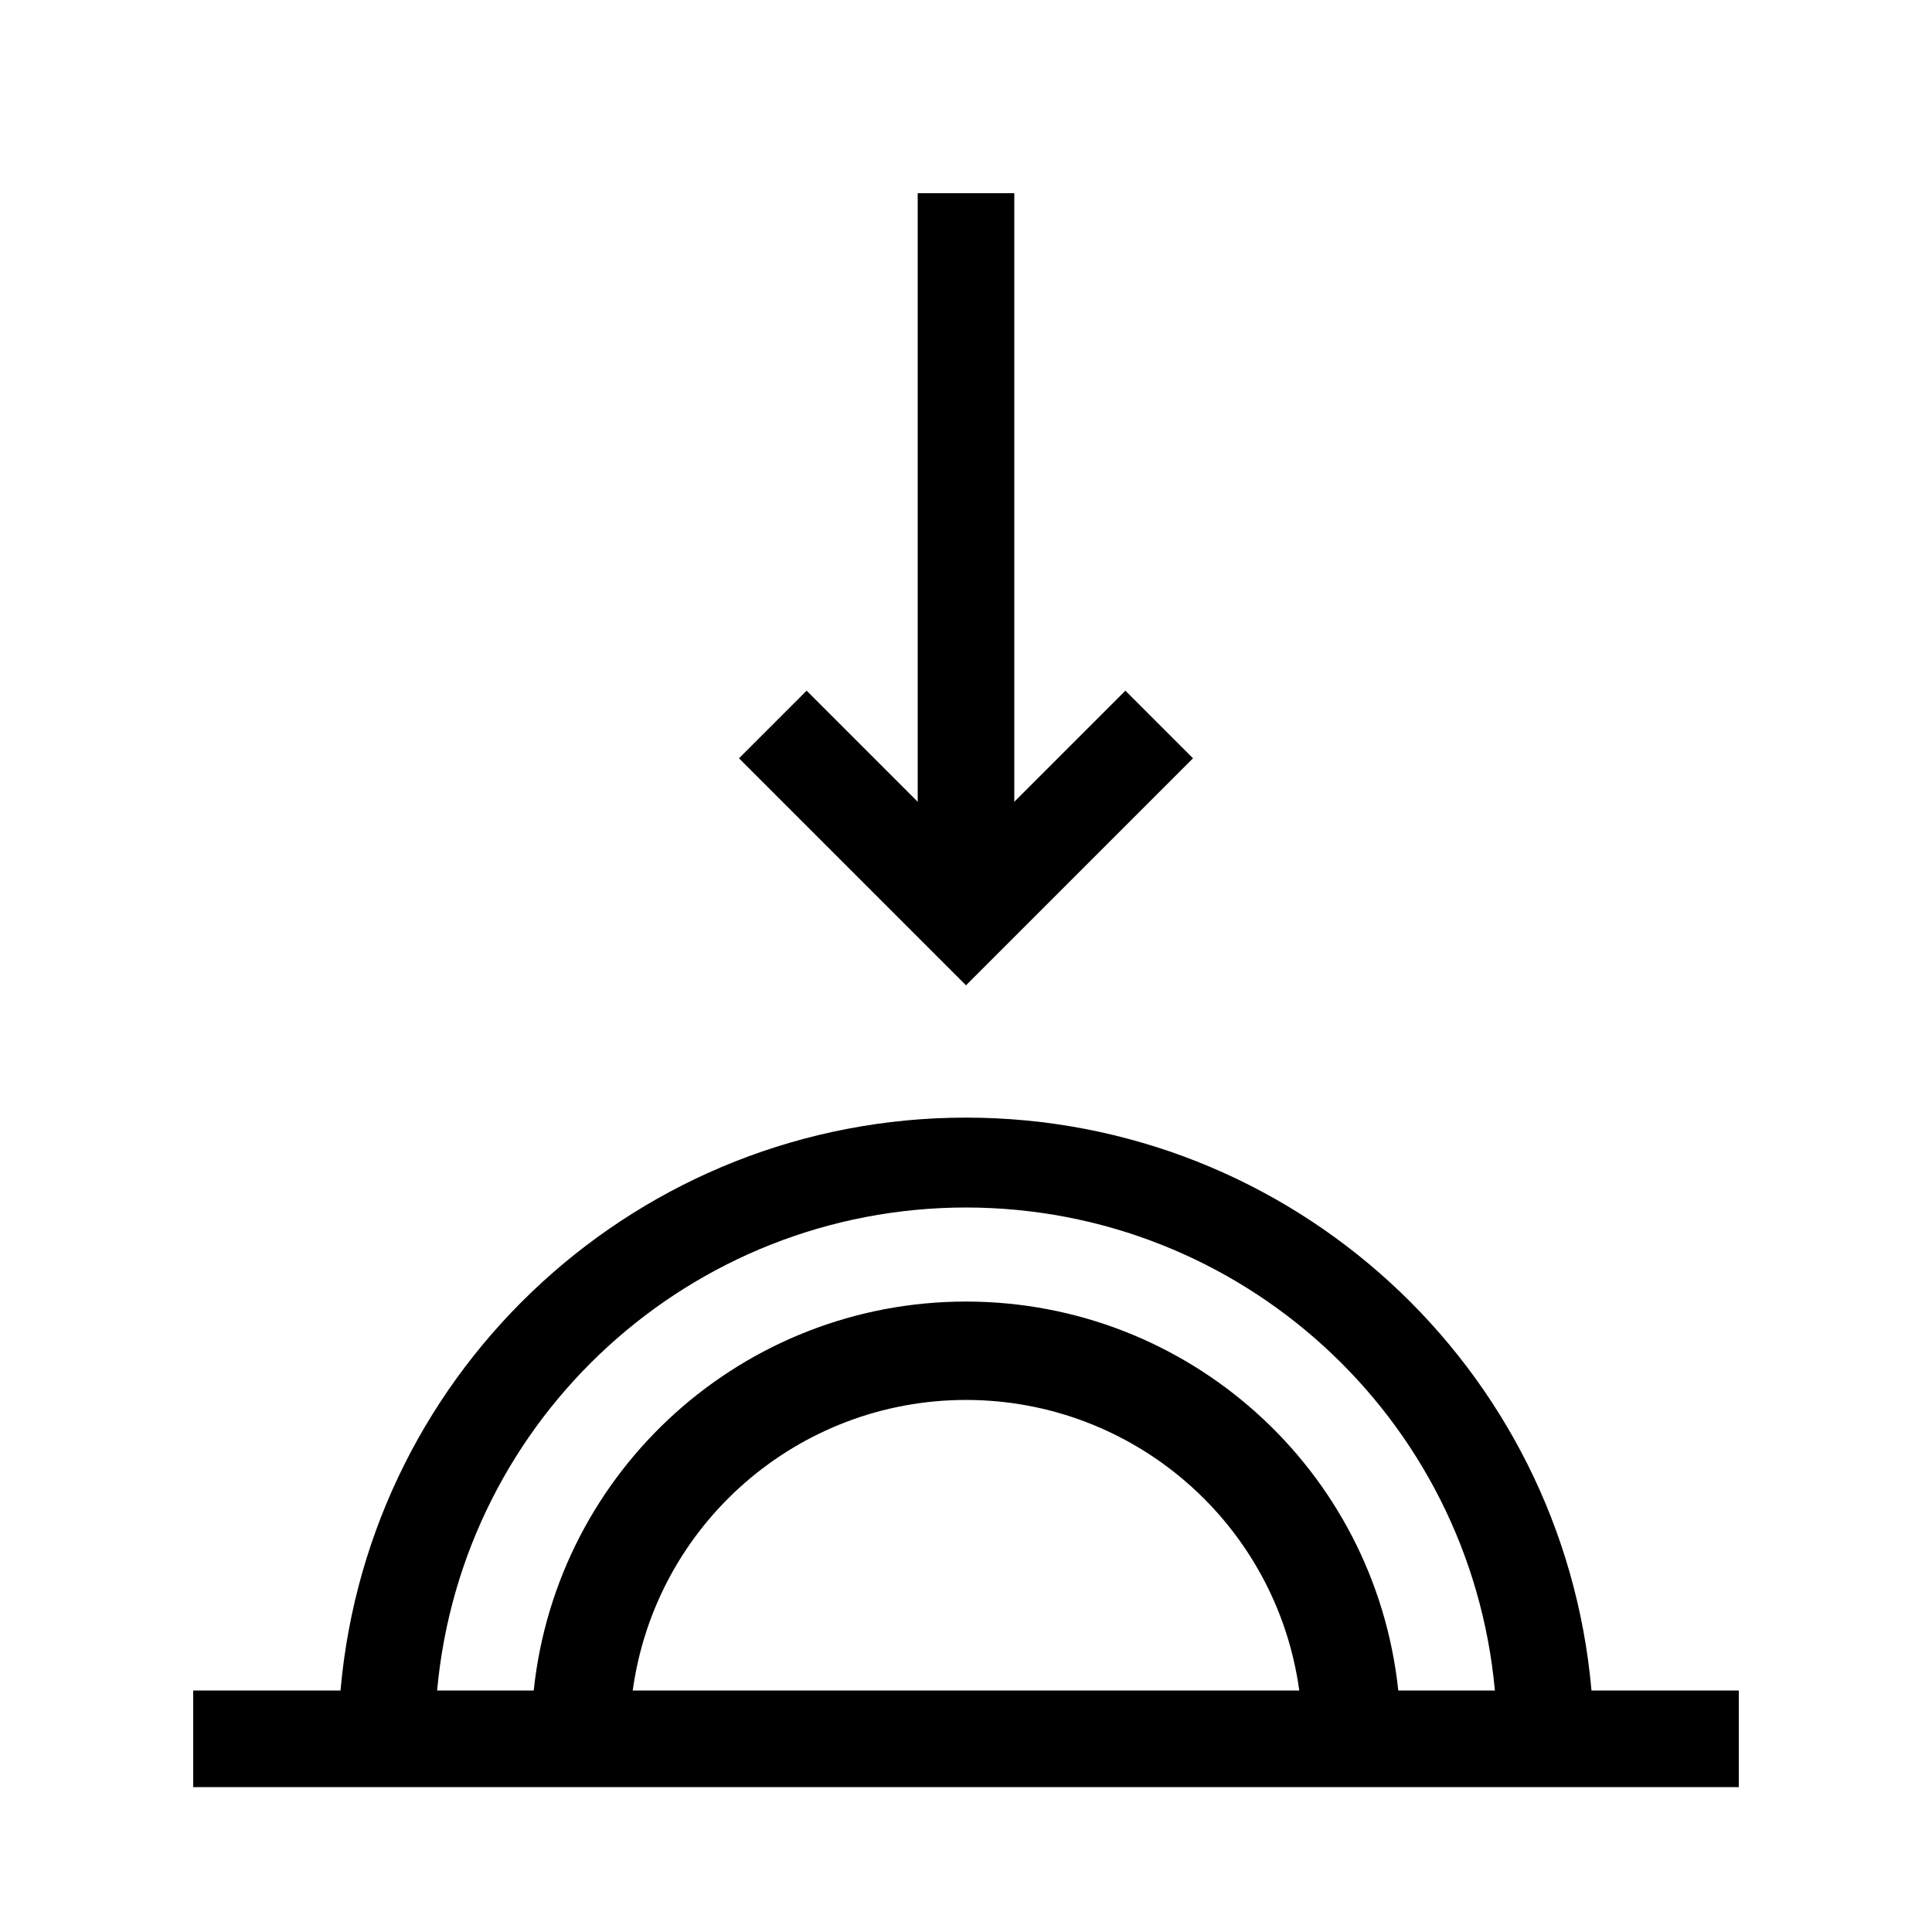
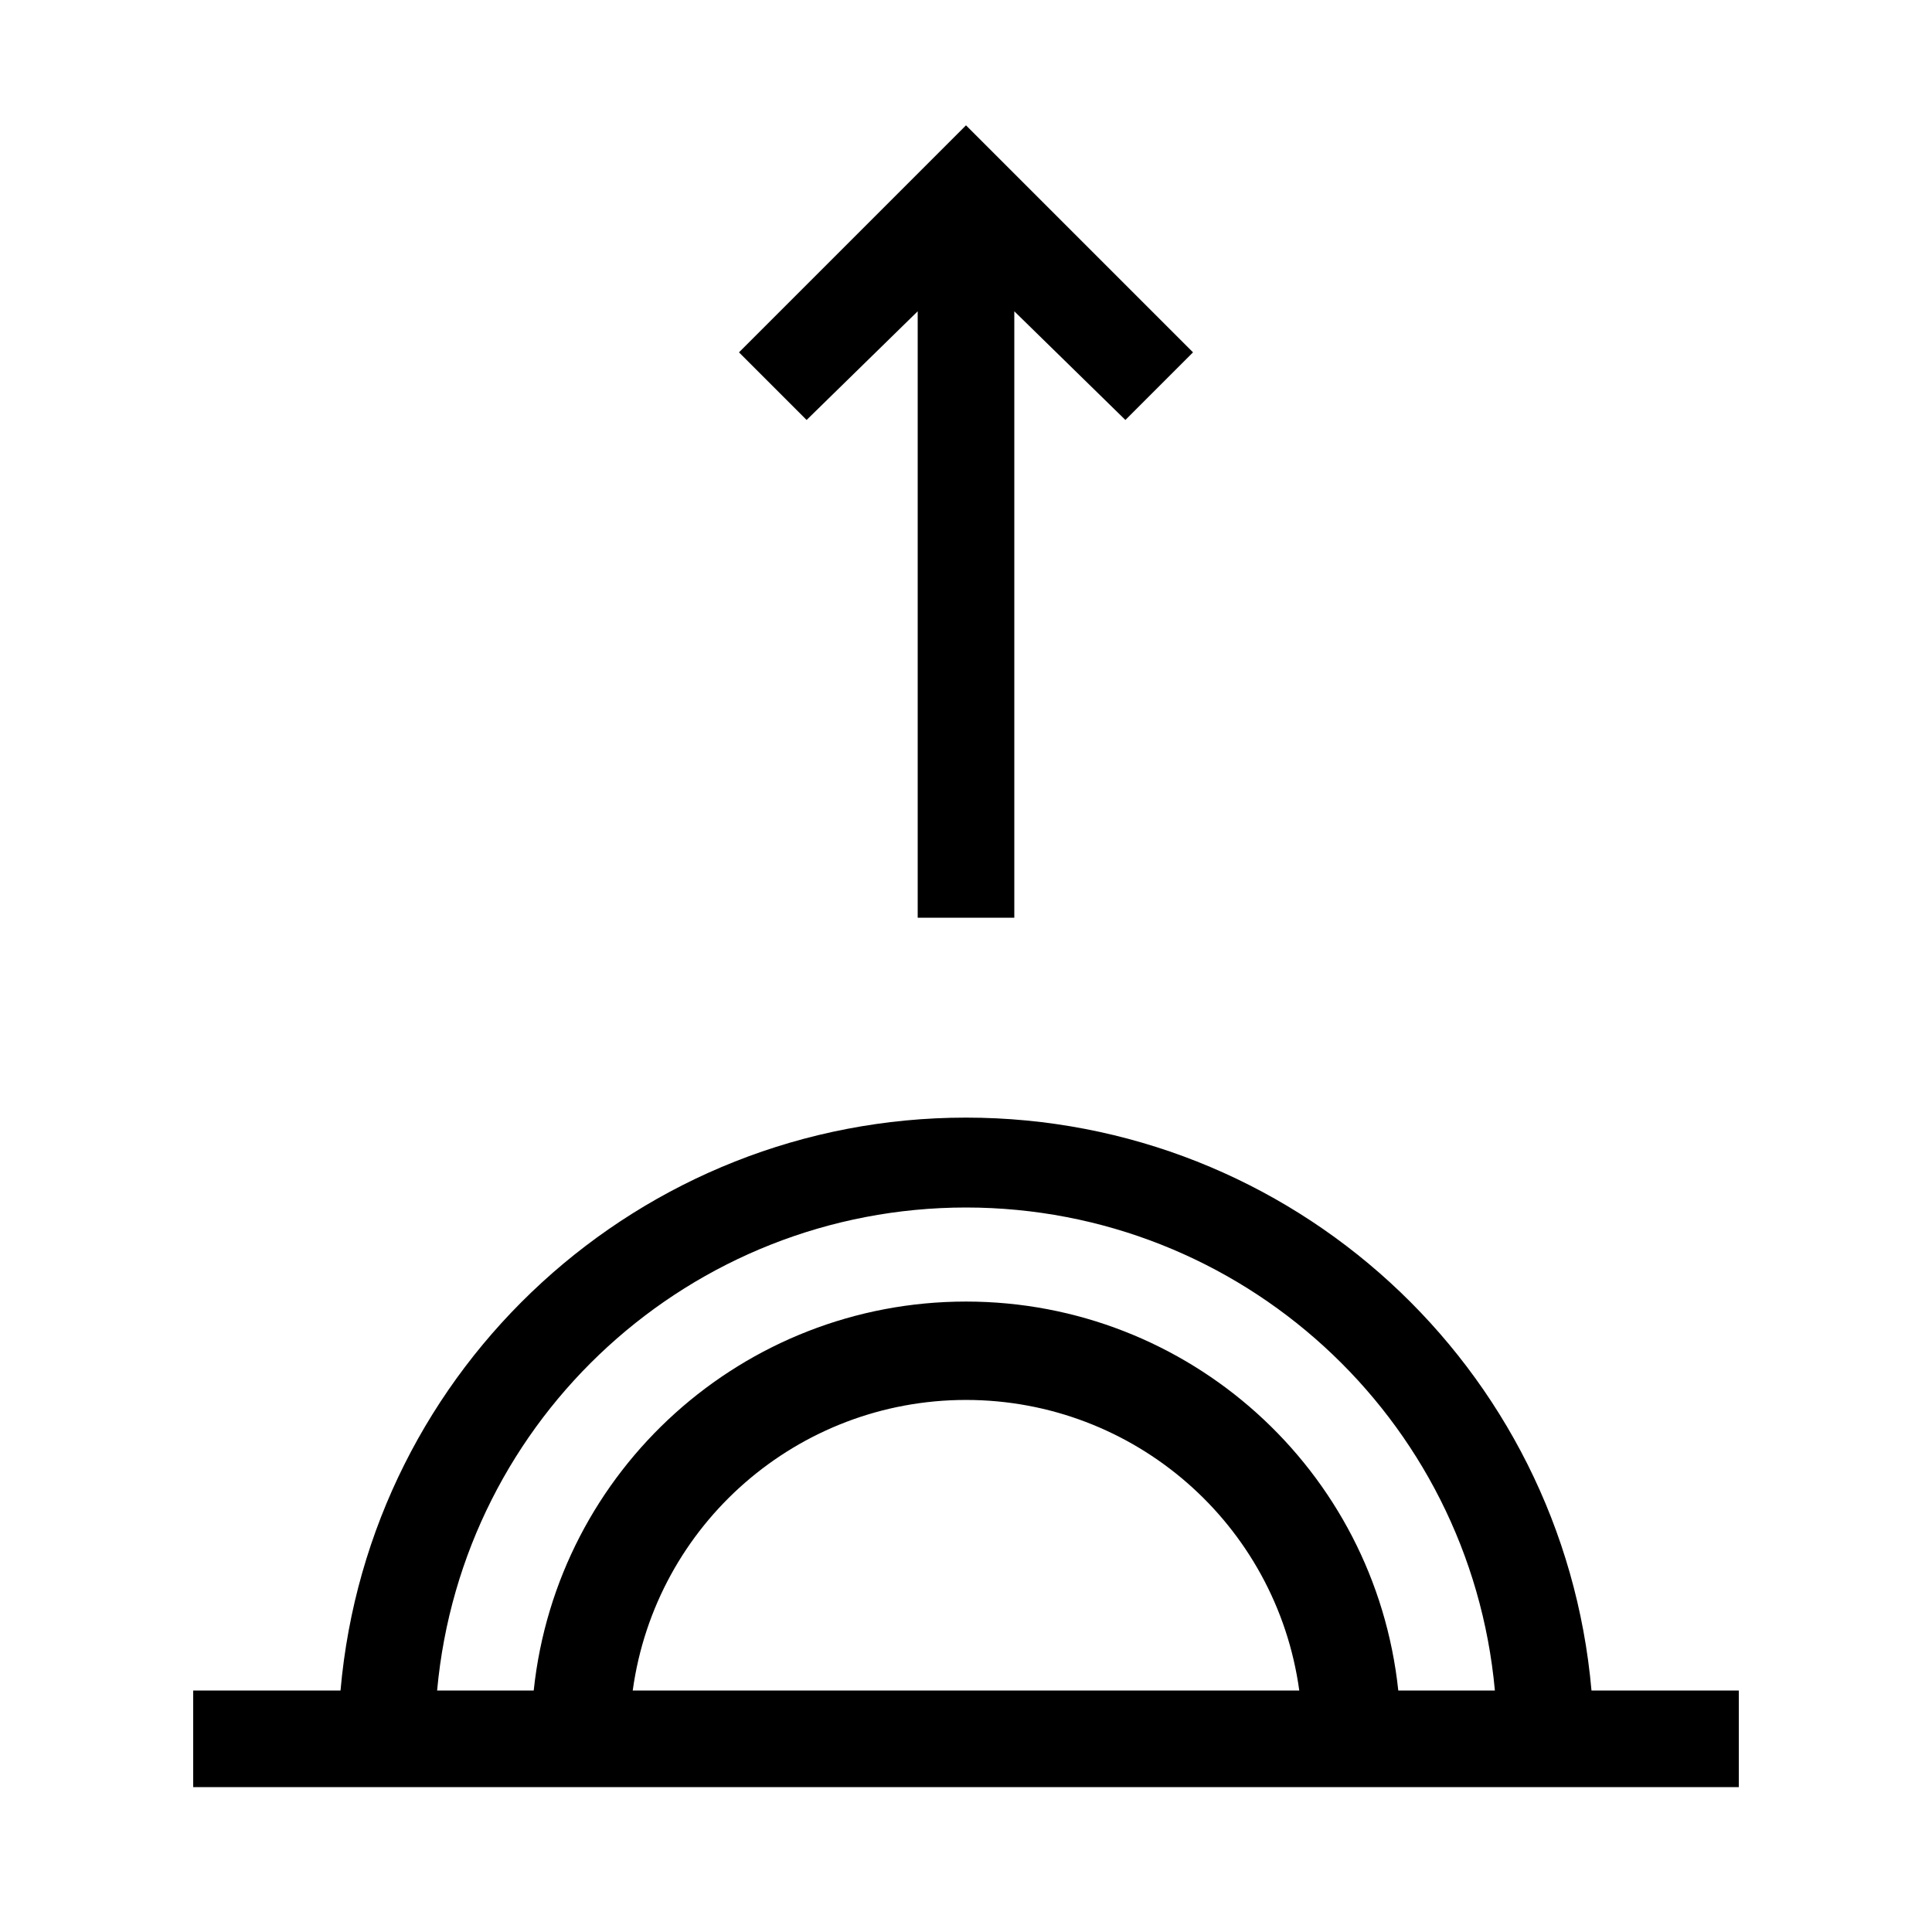
<svg xmlns="http://www.w3.org/2000/svg" id="Layer_5" data-name="Layer 5" viewBox="0 0 80 80">
-   <path d="M49.4,31.4l-2.8-2.8L42,33.2V8H38V33.2l-4.6-4.6-2.8,2.8L40,40.8Z" />
+   <path d="M38,12.89V38h4V12.89l4.6,4.5,2.8-2.8L40,5.19l-9.4,9.4,2.8,2.8Z" />
  <path d="M65.9,70a26,26,0,0,0-51.8,0H8v4H72V70ZM40,50A22,22,0,0,1,61.9,70h-4a18,18,0,0,0-35.8,0h-4A22,22,0,0,1,40,50ZM53.8,70H26.2a13.93,13.93,0,0,1,27.6,0Z" />
</svg>
